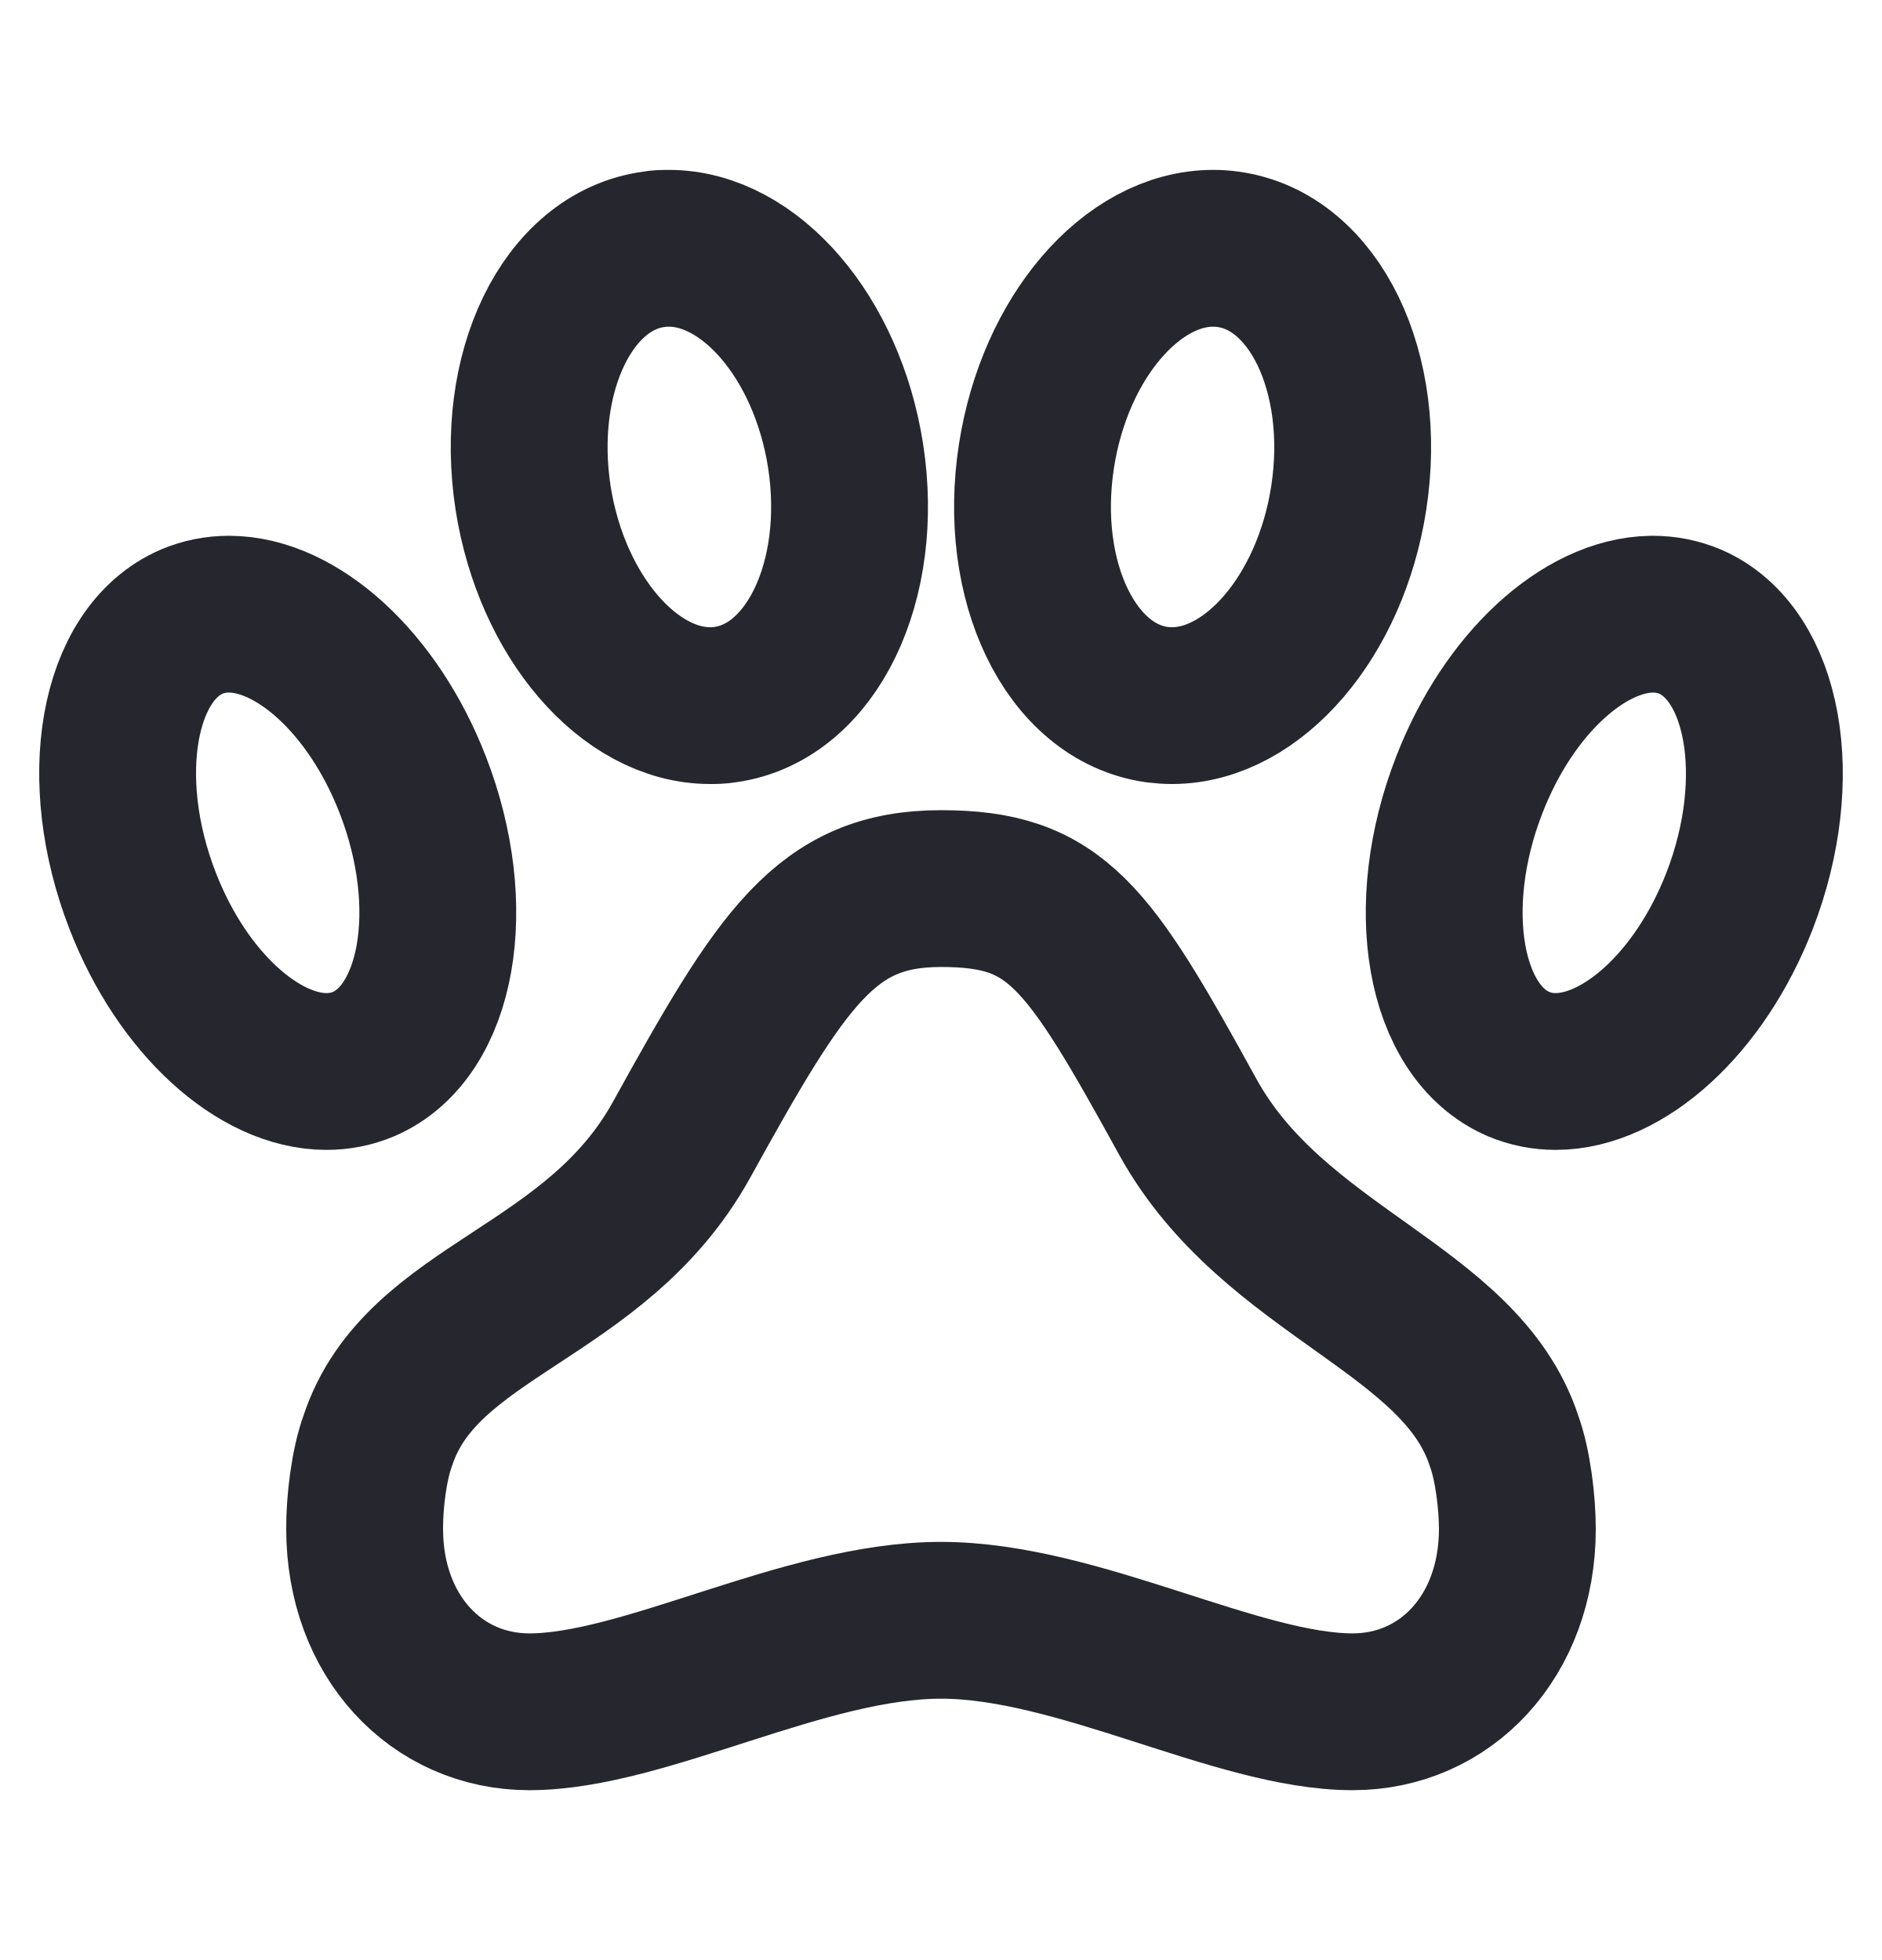
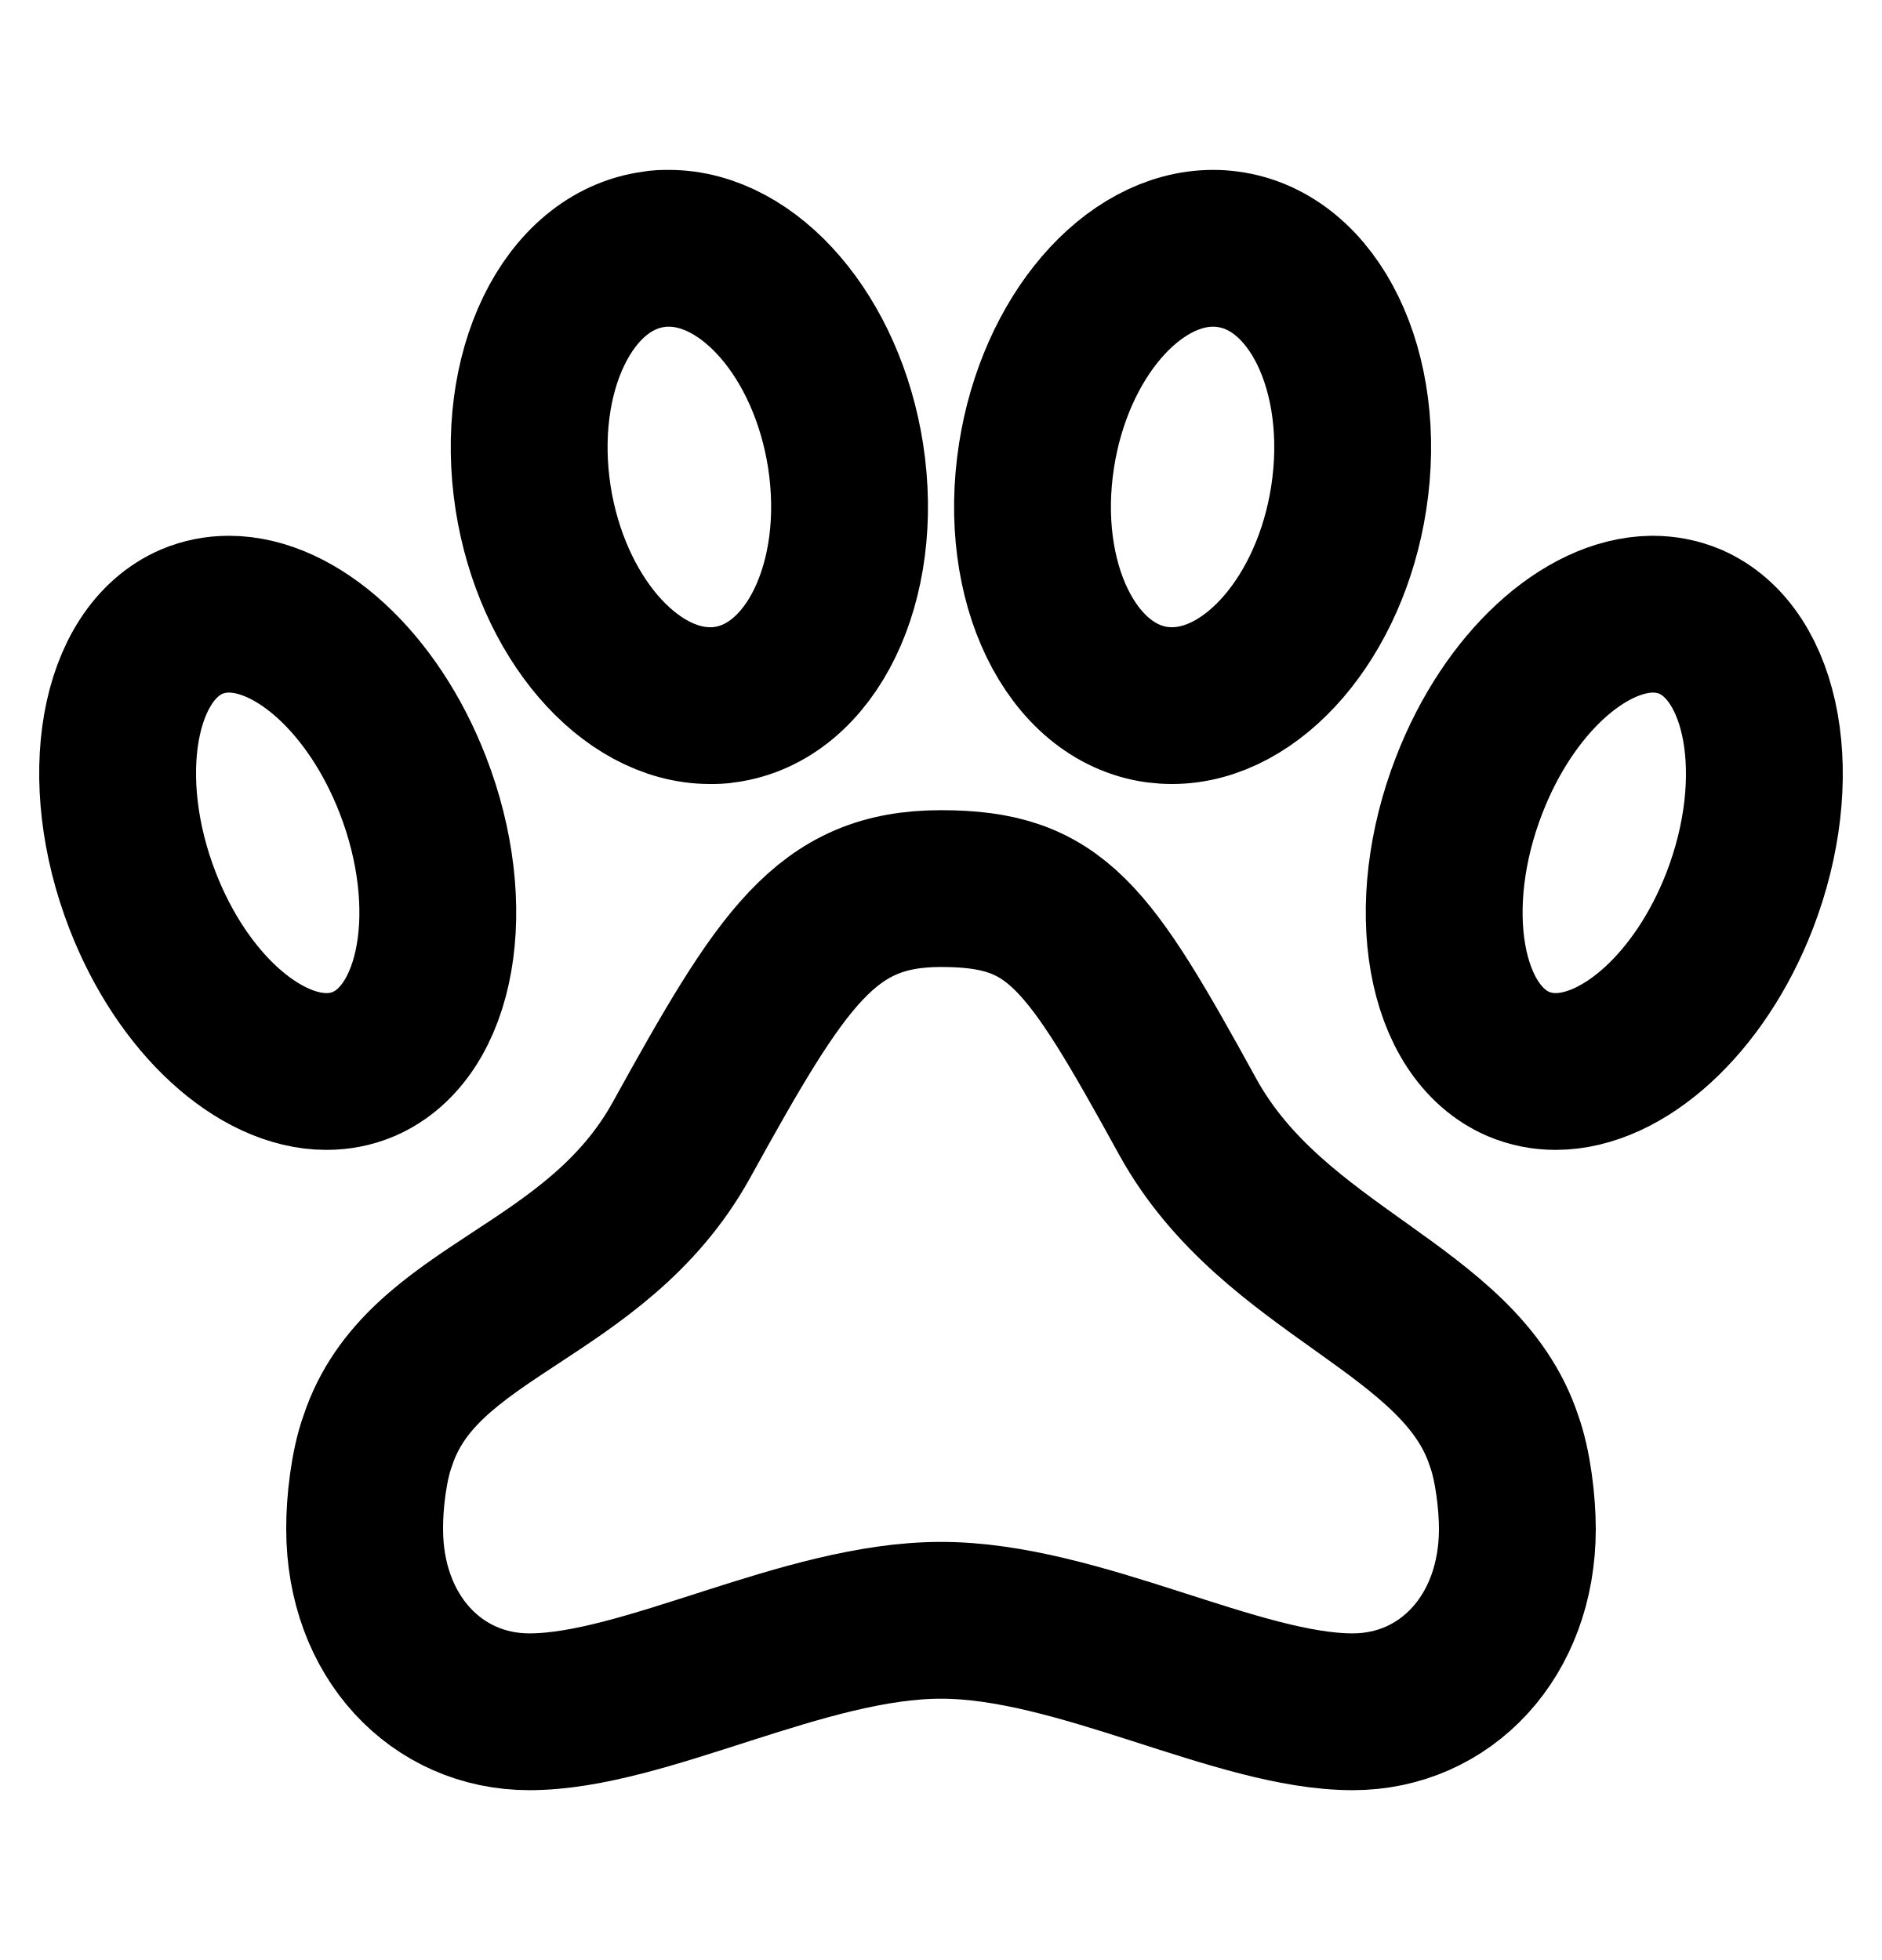
<svg xmlns="http://www.w3.org/2000/svg" width="24" height="25" viewBox="0 0 24 25" fill="none">
-   <path d="M15.15 14.251C13.867 11.917 13.469 11.334 12 11.334C10.531 11.334 9.975 12.215 8.691 14.539C7.592 16.526 5.371 16.691 4.817 18.378C4.704 18.687 4.648 19.168 4.65 19.501C4.65 20.873 5.568 21.834 6.75 21.834C8.219 21.834 10.25 20.667 12 20.667C13.75 20.667 15.781 21.834 17.25 21.834C18.432 21.834 19.35 20.874 19.35 19.501C19.35 19.168 19.293 18.687 19.18 18.378C18.626 16.685 16.249 16.237 15.15 14.251Z" stroke="#26262E" stroke-width="2" />
-   <path d="M21.553 7.929C21.403 7.866 21.242 7.834 21.079 7.834H21.062C20.204 7.848 19.242 8.709 18.737 10.011C18.131 11.568 18.41 13.161 19.364 13.572C19.515 13.636 19.676 13.667 19.838 13.667C20.7 13.667 21.675 12.802 22.184 11.49C22.786 9.933 22.502 8.34 21.553 7.929Z" stroke="#26262E" stroke-width="2" />
-   <path d="M9.053 9C9.117 9 9.18 9 9.243 8.988C10.345 8.838 11.032 7.417 10.783 5.812C10.546 4.299 9.562 3.167 8.529 3.167C8.465 3.167 8.402 3.167 8.339 3.18C7.238 3.329 6.55 4.75 6.799 6.356C7.037 7.864 8.022 9 9.054 9H9.053Z" stroke="#26262E" stroke-width="2" />
-   <path d="M17.199 6.356C17.448 4.75 16.761 3.329 15.659 3.18C15.596 3.171 15.533 3.167 15.47 3.167C14.437 3.167 13.454 4.299 13.218 5.812C12.968 7.417 13.656 8.838 14.758 8.988C14.821 8.996 14.884 9 14.947 9C15.98 9 16.965 7.864 17.199 6.356Z" stroke="#26262E" stroke-width="2" />
-   <path d="M4.638 13.572C5.59 13.161 5.868 11.566 5.264 10.011C4.755 8.699 3.781 7.834 2.92 7.834C2.756 7.834 2.596 7.865 2.445 7.929C1.493 8.34 1.215 9.935 1.819 11.49C2.328 12.802 3.302 13.667 4.163 13.667C4.327 13.667 4.487 13.636 4.638 13.572Z" stroke="#26262E" stroke-width="2" />
+   <path d="M15.15 14.251C13.867 11.917 13.469 11.334 12 11.334C10.531 11.334 9.975 12.215 8.691 14.539C7.592 16.526 5.371 16.691 4.817 18.378C4.704 18.687 4.648 19.168 4.65 19.501C4.65 20.873 5.568 21.834 6.75 21.834C8.219 21.834 10.25 20.667 12 20.667C13.75 20.667 15.781 21.834 17.25 21.834C18.432 21.834 19.35 20.874 19.35 19.501C19.35 19.168 19.293 18.687 19.18 18.378C18.626 16.685 16.249 16.237 15.15 14.251Z" stroke="currentColor" stroke-width="2" />
+   <path d="M21.553 7.929C21.403 7.866 21.242 7.834 21.079 7.834H21.062C20.204 7.848 19.242 8.709 18.737 10.011C18.131 11.568 18.41 13.161 19.364 13.572C19.515 13.636 19.676 13.667 19.838 13.667C20.7 13.667 21.675 12.802 22.184 11.49C22.786 9.933 22.502 8.34 21.553 7.929Z" stroke="currentColor" stroke-width="2" />
+   <path d="M9.053 9C9.117 9 9.18 9 9.243 8.988C10.345 8.838 11.032 7.417 10.783 5.812C10.546 4.299 9.562 3.167 8.529 3.167C8.465 3.167 8.402 3.167 8.339 3.18C7.238 3.329 6.55 4.75 6.799 6.356C7.037 7.864 8.022 9 9.054 9H9.053Z" stroke="currentColor" stroke-width="2" />
+   <path d="M17.199 6.356C17.448 4.75 16.761 3.329 15.659 3.18C15.596 3.171 15.533 3.167 15.47 3.167C14.437 3.167 13.454 4.299 13.218 5.812C12.968 7.417 13.656 8.838 14.758 8.988C14.821 8.996 14.884 9 14.947 9C15.98 9 16.965 7.864 17.199 6.356Z" stroke="currentColor" stroke-width="2" />
+   <path d="M4.638 13.572C5.59 13.161 5.868 11.566 5.264 10.011C4.755 8.699 3.781 7.834 2.92 7.834C2.756 7.834 2.596 7.865 2.445 7.929C1.493 8.34 1.215 9.935 1.819 11.49C2.328 12.802 3.302 13.667 4.163 13.667C4.327 13.667 4.487 13.636 4.638 13.572Z" stroke="currentColor" stroke-width="2" />
</svg>
